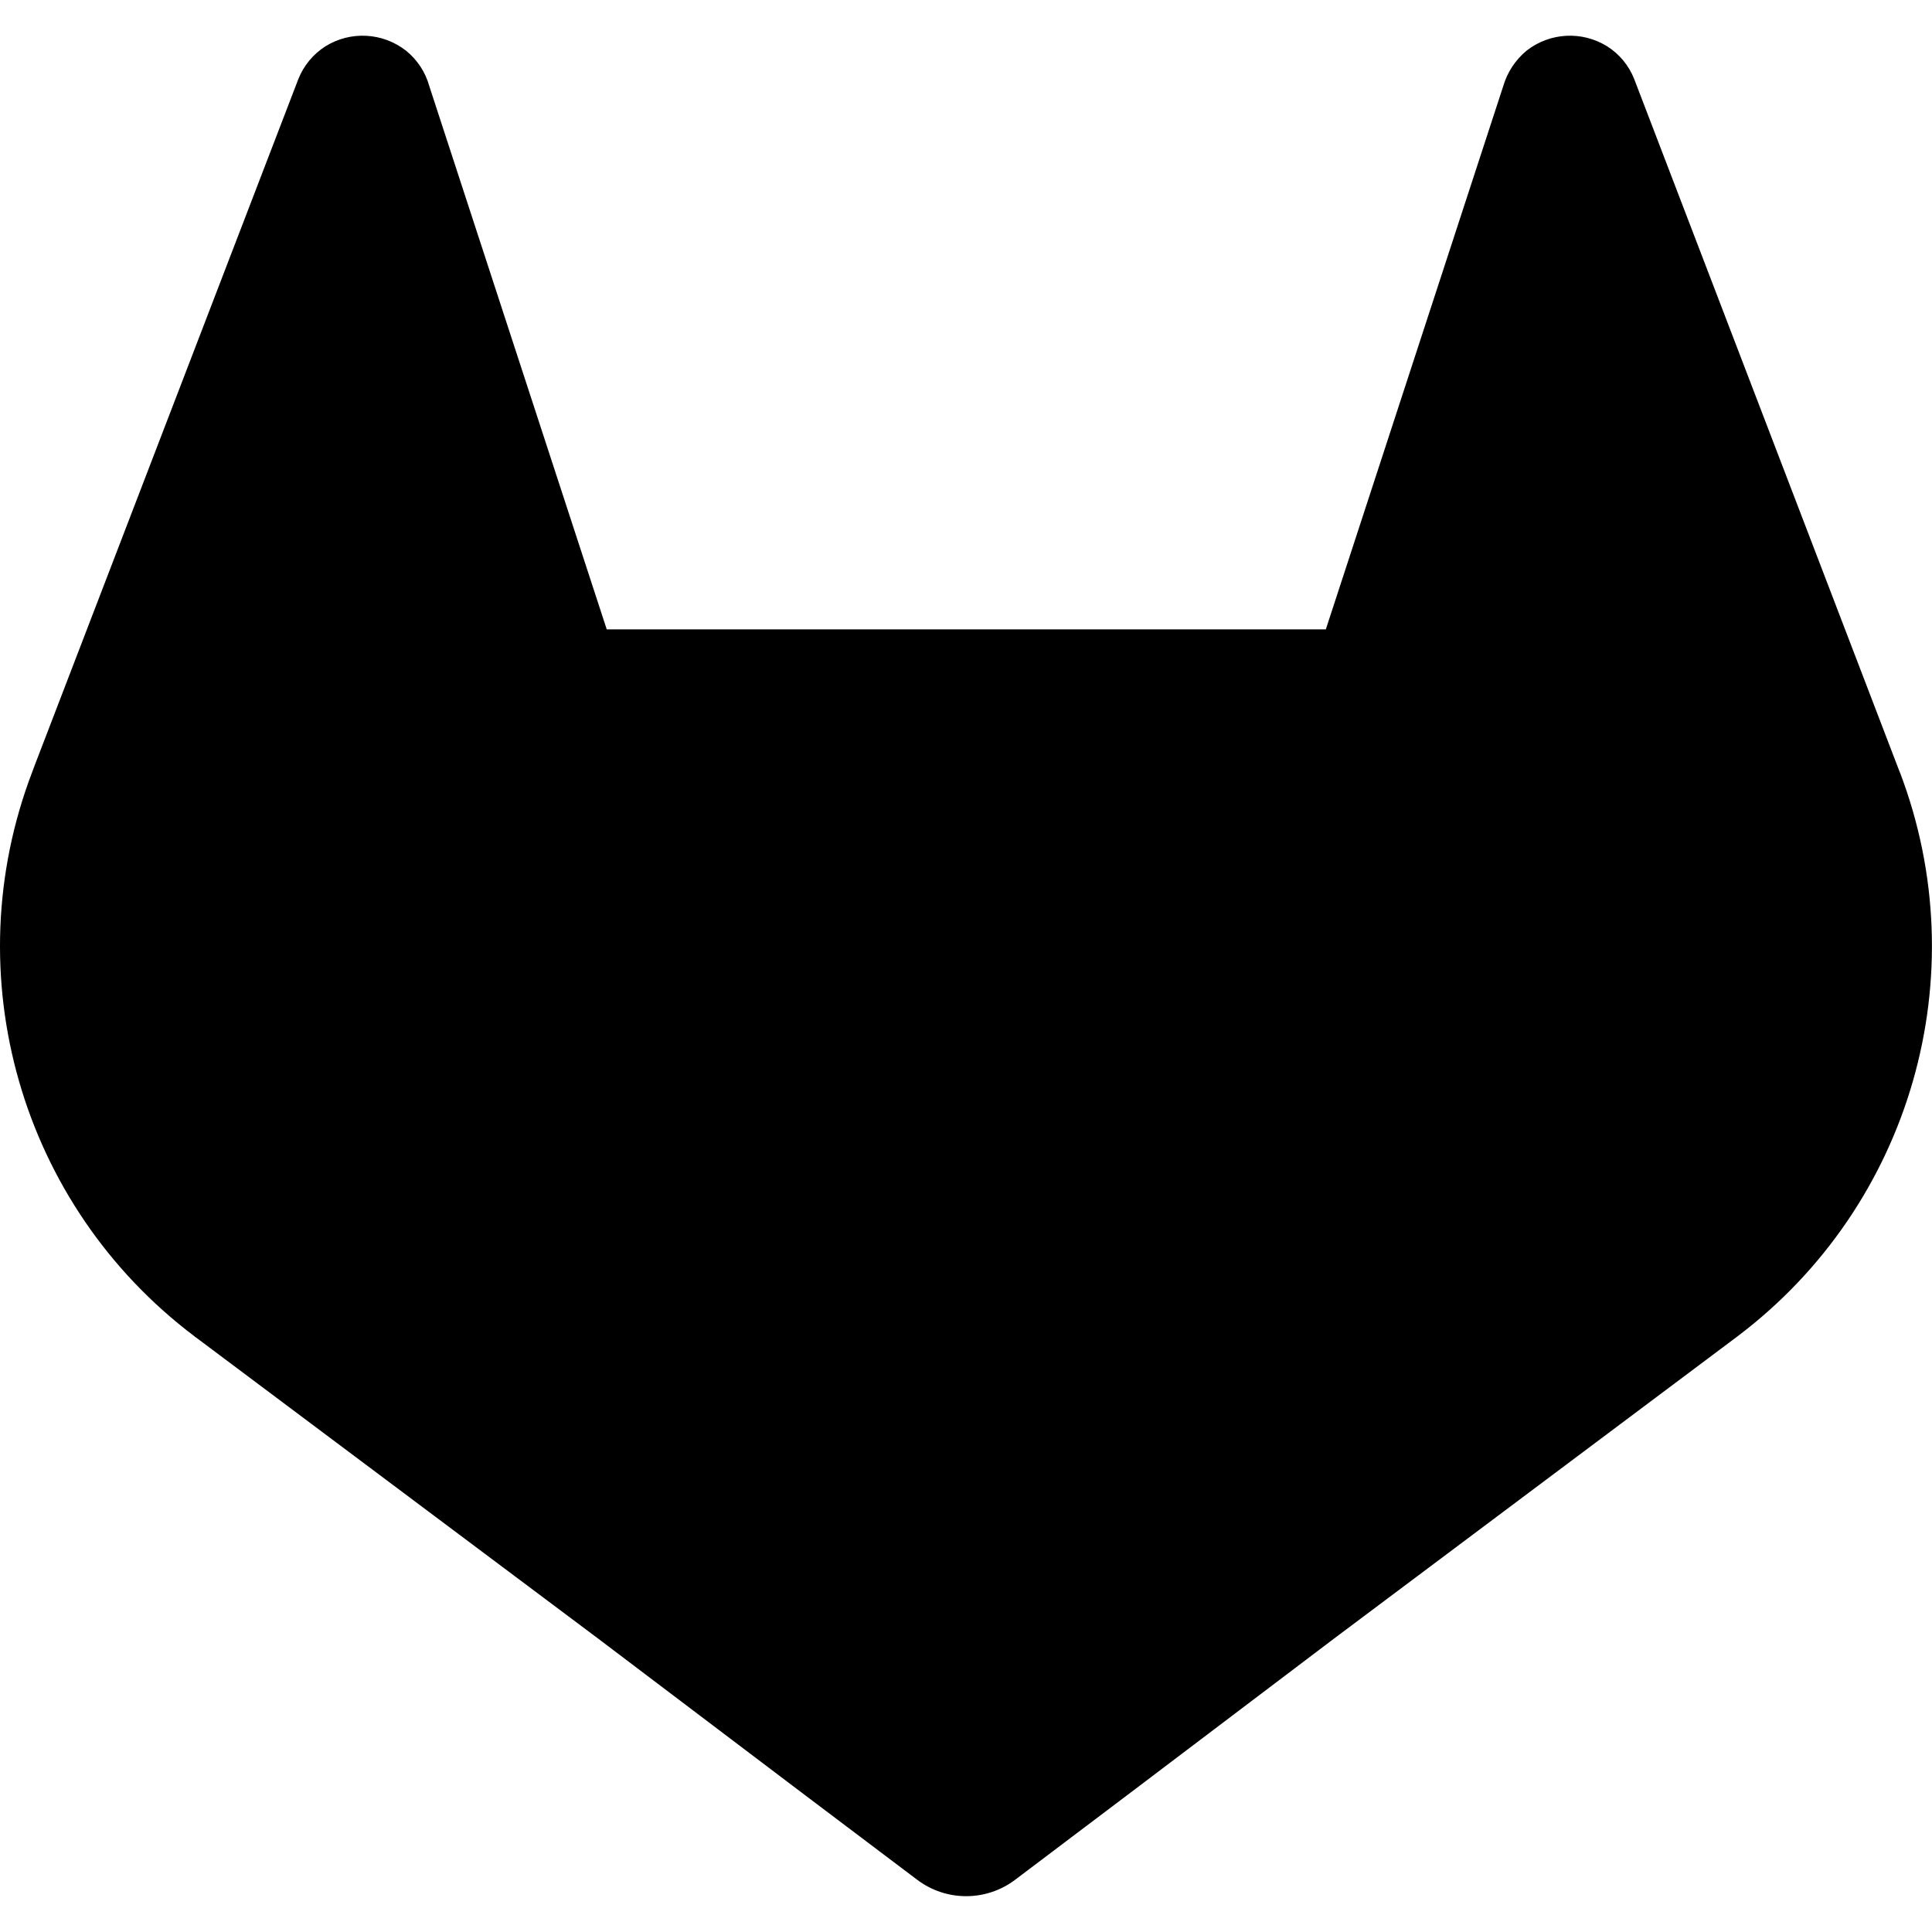
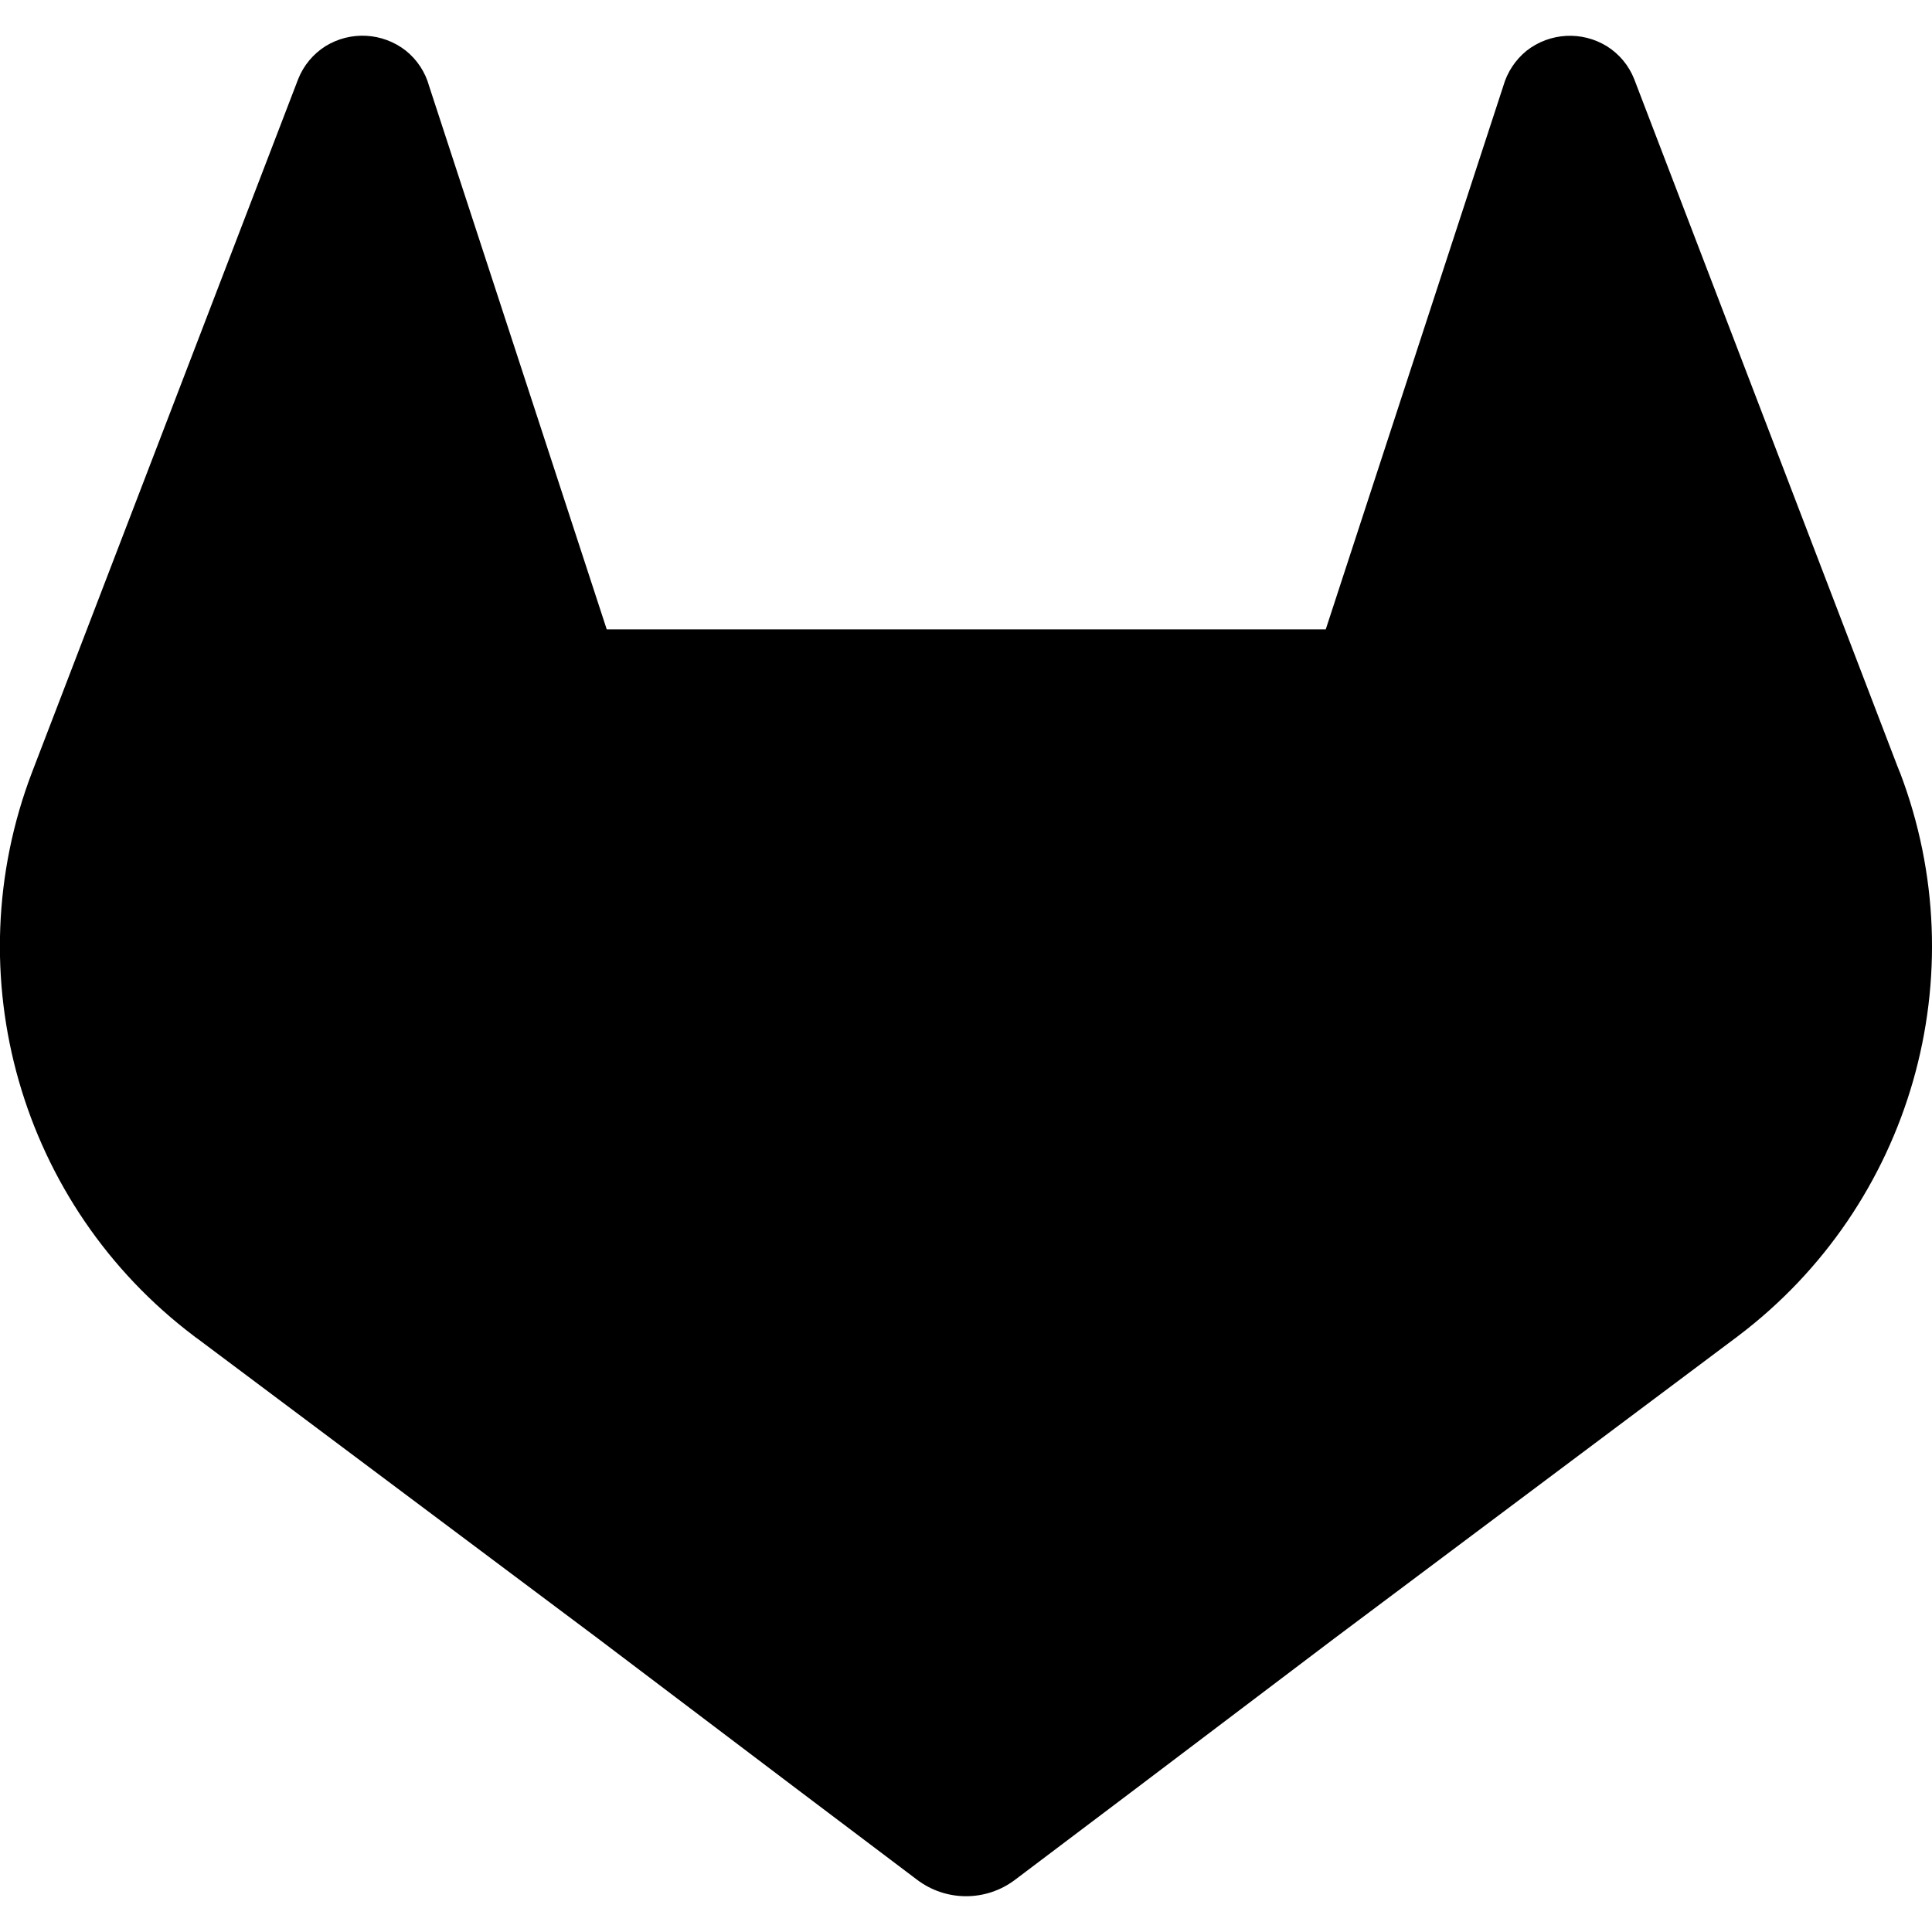
- <svg xmlns="http://www.w3.org/2000/svg" viewBox="0 0 24 24">
-   <path d="m23.6 9.593-.033-.086L20.3.98a.85.85 0 0 0-.336-.405.875.875 0 0 0-1 .054.9.9 0 0 0-.29.44L16.47 7.818H7.537L5.333 1.07a.86.86 0 0 0-.29-.441.875.875 0 0 0-1-.054.86.86 0 0 0-.336.405L.433 9.502l-.032.086a6.066 6.066 0 0 0 2.012 7.01l.01.009.03.021 4.977 3.727 2.462 1.863 1.5 1.132a1.01 1.01 0 0 0 1.22 0l1.499-1.132 2.461-1.863 5.006-3.75.013-.01a6.07 6.07 0 0 0 2.01-7.002" />
+ <svg xmlns="http://www.w3.org/2000/svg" role="img" viewBox="0 0 24 24">
+   <path d="m23.6 9.593-.034-.086L20.3.981a.851.851 0 0 0-.336-.405.875.875 0 0 0-1.0.054.875.875 0 0 0-.29.44l-2.205 6.748H7.537l-2.206-6.748a.857.857 0 0 0-.29-.441.875.875 0 0 0-1-.054.859.859 0 0 0-.336.405L.433 9.502l-.033.086a6.066 6.066 0 0 0 2.012 7.011l.011.009.03.021 4.976 3.726 2.462 1.863 1.5 1.132a1.008 1.008 0 0 0 1.22 0l1.5-1.132 2.462-1.863 5.006-3.749.013-.01a6.068 6.068 0 0 0 2.009-7.003z" />
</svg>
